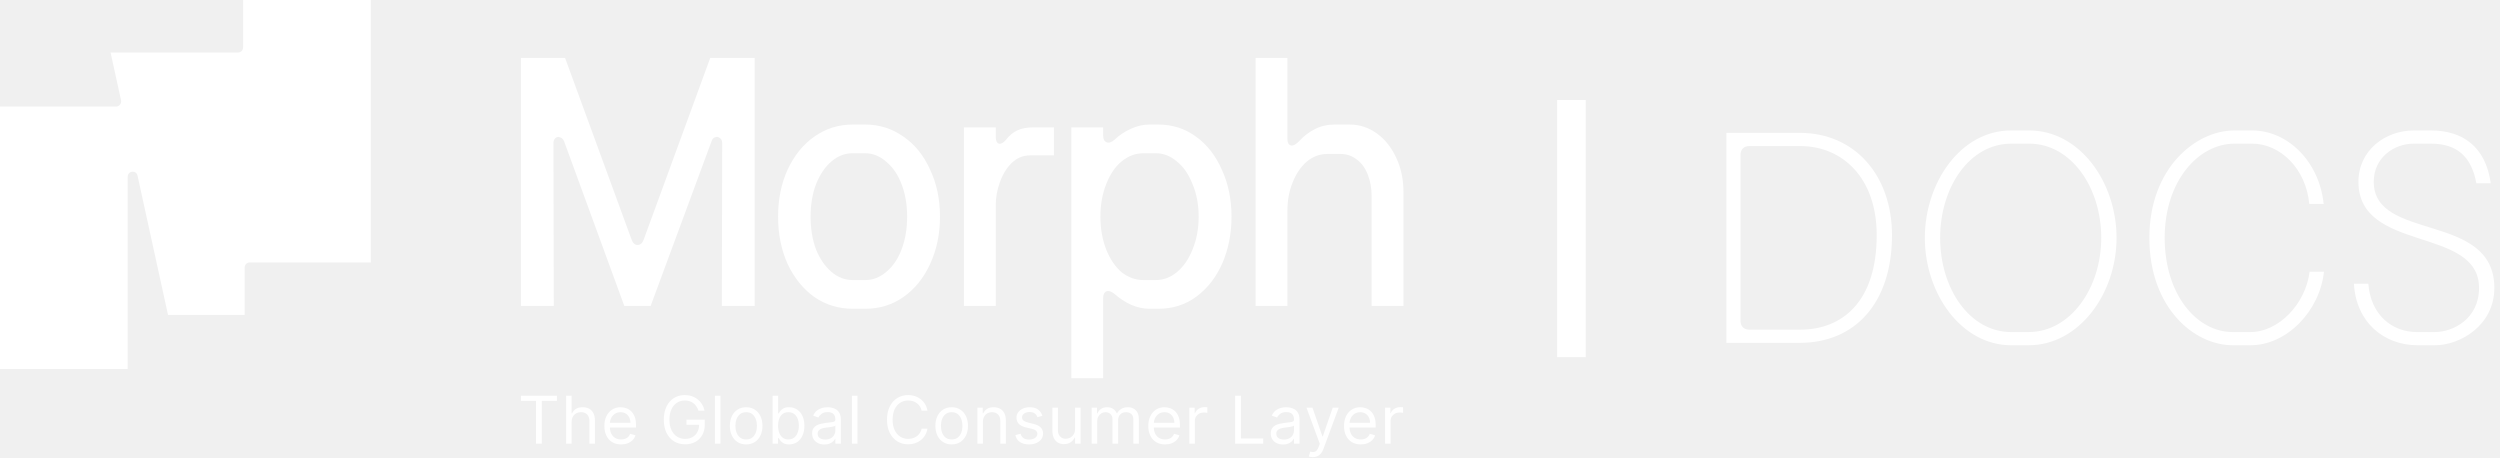
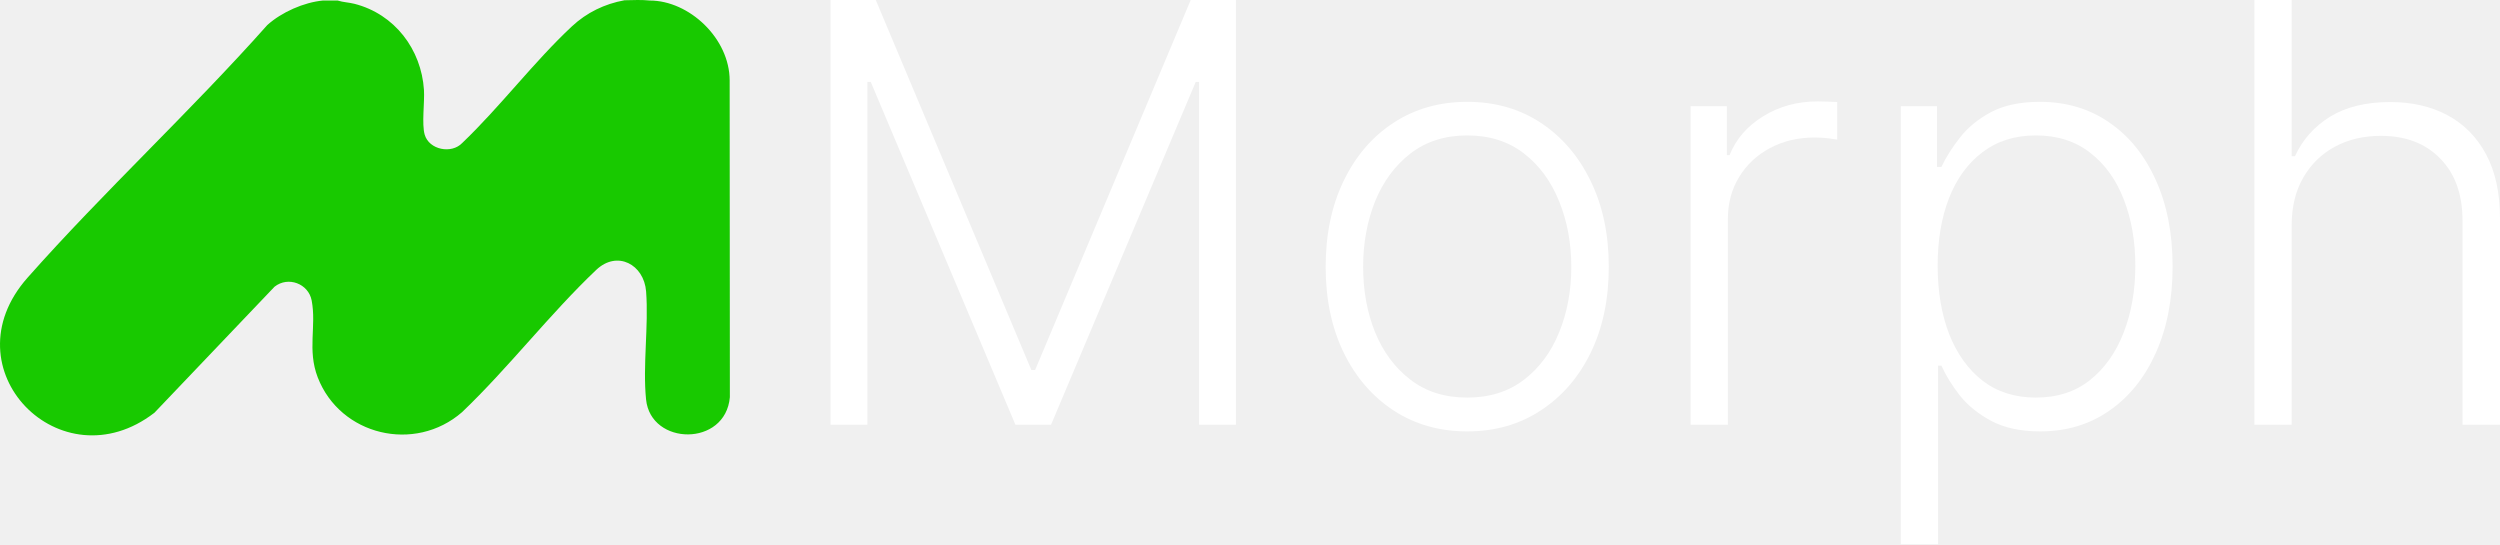
- <svg xmlns="http://www.w3.org/2000/svg" width="175" height="32" viewBox="0 0 175 32" fill="none">
-   <path d="M120.848 24V9.3H125.972C129.899 9.3 132.44 12.345 132.44 16.461C132.44 21.165 129.899 24 125.972 24H120.848ZM126.014 23.076C128.954 23.076 131.369 21.123 131.369 16.461C131.369 12.429 128.954 10.224 126.014 10.224H122.465C122.066 10.224 121.835 10.455 121.835 10.854V22.446C121.835 22.845 122.066 23.076 122.465 23.076H126.014ZM140.787 24.168C137.28 24.168 134.739 20.535 134.739 16.65C134.739 12.765 137.259 9.132 140.766 9.132H142.047C145.575 9.132 148.158 12.744 148.158 16.65C148.158 20.556 145.533 24.168 142.005 24.168H140.787ZM142.005 23.244C144.924 23.244 147.087 20.178 147.087 16.65C147.087 13.101 144.966 10.056 142.047 10.056H140.787C137.868 10.056 135.81 13.101 135.81 16.65C135.81 20.199 137.868 23.244 140.787 23.244H142.005ZM156.294 24.168C153.564 24.168 150.456 21.522 150.456 16.65C150.456 11.757 153.711 9.132 156.399 9.132H157.659C160.095 9.132 162.342 11.253 162.657 14.277H161.649C161.418 11.778 159.591 10.056 157.659 10.056H156.42C153.879 10.056 151.527 12.681 151.527 16.65C151.527 20.598 153.753 23.244 156.294 23.244H157.533C159.507 23.244 161.397 21.27 161.67 19.023H162.678C162.384 21.753 160.095 24.168 157.533 24.168H156.294ZM169.249 24.168C166.855 24.168 164.923 22.551 164.776 19.863H165.784C165.952 22.047 167.443 23.244 169.186 23.244H170.446C171.685 23.244 173.533 22.341 173.533 20.157C173.533 15.81 165.091 17.721 165.091 12.723C165.091 10.518 166.981 9.132 168.955 9.132H170.173C172.357 9.132 173.995 10.245 174.352 12.828H173.344C173.008 10.959 171.979 10.056 170.173 10.056H168.955C167.59 10.056 166.162 11.022 166.162 12.723C166.162 16.944 174.604 14.802 174.604 20.157C174.604 22.761 172.231 24.168 170.446 24.168H169.249Z" fill="white" />
-   <path fill-rule="evenodd" clip-rule="evenodd" d="M109 25L109 7L111 7L111 25L109 25Z" fill="white" />
-   <path d="M87.892 4.057H90.12V9.735C90.12 9.983 90.2 10.132 90.36 10.181C90.52 10.214 90.711 10.115 90.935 9.884C91.27 9.52 91.638 9.239 92.037 9.041C92.452 8.826 92.915 8.718 93.427 8.718H94.481C95.168 8.718 95.799 8.925 96.374 9.338C96.949 9.752 97.404 10.322 97.739 11.049C98.075 11.76 98.243 12.562 98.243 13.455V21.414H96.014V13.752C96.014 13.19 95.927 12.686 95.751 12.24C95.575 11.777 95.32 11.421 94.984 11.173C94.649 10.909 94.265 10.777 93.834 10.777H92.924C92.38 10.777 91.893 10.958 91.462 11.322C91.047 11.686 90.719 12.173 90.48 12.785C90.24 13.38 90.12 14.025 90.12 14.719V21.414H87.892V4.057Z" fill="white" />
-   <path d="M81.079 8.718C82.069 8.718 82.948 8.999 83.714 9.561C84.497 10.123 85.104 10.9 85.535 11.892C85.983 12.868 86.206 13.959 86.206 15.165C86.206 16.356 85.99 17.447 85.559 18.439C85.128 19.414 84.521 20.191 83.738 20.77C82.972 21.331 82.093 21.613 81.103 21.613H80.456C80.04 21.613 79.617 21.522 79.186 21.34C78.755 21.141 78.363 20.885 78.012 20.571C77.788 20.389 77.597 20.331 77.437 20.398C77.293 20.464 77.221 20.621 77.221 20.869V26.473H74.993V8.917H77.221V9.487C77.221 9.735 77.301 9.892 77.461 9.958C77.621 10.024 77.804 9.966 78.012 9.785C78.363 9.454 78.747 9.198 79.162 9.016C79.593 8.817 80.025 8.718 80.456 8.718H81.079ZM80.048 10.727C79.489 10.727 78.978 10.917 78.515 11.297C78.068 11.661 77.708 12.19 77.437 12.884C77.165 13.562 77.029 14.322 77.029 15.165C77.029 16.009 77.165 16.777 77.437 17.471C77.708 18.149 78.068 18.678 78.515 19.058C78.978 19.422 79.489 19.604 80.048 19.604H80.911C81.438 19.604 81.925 19.422 82.373 19.058C82.836 18.678 83.203 18.149 83.475 17.471C83.762 16.777 83.906 16.009 83.906 15.165C83.906 14.322 83.762 13.562 83.475 12.884C83.203 12.19 82.836 11.661 82.373 11.297C81.925 10.917 81.438 10.727 80.911 10.727H80.048Z" fill="white" />
-   <path d="M72.124 10.875C71.613 10.875 71.174 11.057 70.806 11.421C70.455 11.768 70.183 12.214 69.992 12.76C69.8 13.289 69.704 13.81 69.704 14.322V21.414H67.476V8.916H69.704V9.586C69.704 9.851 69.776 10.008 69.92 10.057C70.064 10.09 70.223 10.008 70.399 9.809C70.639 9.495 70.902 9.272 71.19 9.14C71.493 8.991 71.869 8.916 72.316 8.916H73.777V10.875H72.124Z" fill="white" />
-   <path d="M59.689 21.613C58.699 21.613 57.804 21.34 57.006 20.794C56.223 20.232 55.6 19.463 55.137 18.488C54.69 17.496 54.466 16.389 54.466 15.165C54.466 13.942 54.69 12.843 55.137 11.867C55.6 10.876 56.223 10.107 57.006 9.561C57.804 8.999 58.699 8.718 59.689 8.718H60.576C61.55 8.718 62.437 8.999 63.235 9.561C64.034 10.107 64.657 10.876 65.104 11.867C65.567 12.843 65.799 13.942 65.799 15.165C65.799 16.389 65.567 17.496 65.104 18.488C64.657 19.463 64.034 20.232 63.235 20.794C62.453 21.34 61.566 21.613 60.576 21.613H59.689ZM60.576 19.604C61.103 19.604 61.59 19.414 62.037 19.034C62.501 18.654 62.86 18.125 63.115 17.447C63.371 16.769 63.499 16.009 63.499 15.165C63.499 14.322 63.371 13.57 63.115 12.909C62.86 12.231 62.501 11.702 62.037 11.322C61.59 10.925 61.095 10.727 60.552 10.727H59.689C59.146 10.727 58.651 10.917 58.204 11.297C57.756 11.677 57.397 12.206 57.126 12.884C56.87 13.545 56.742 14.306 56.742 15.165C56.742 16.025 56.87 16.794 57.126 17.471C57.397 18.133 57.756 18.654 58.204 19.034C58.651 19.414 59.146 19.604 59.689 19.604H60.576Z" fill="white" />
-   <path d="M36.465 4.057H39.556L44.204 16.753C44.3 17.017 44.444 17.149 44.635 17.149C44.827 17.149 44.971 17.017 45.066 16.753L49.715 4.057H52.829V21.414H50.529L50.553 10.033C50.553 9.851 50.497 9.727 50.386 9.661C50.29 9.578 50.178 9.562 50.05 9.611C49.938 9.644 49.858 9.735 49.81 9.884L45.546 21.414H43.701L39.484 9.884C39.42 9.735 39.324 9.644 39.196 9.611C39.084 9.562 38.981 9.578 38.885 9.661C38.789 9.743 38.741 9.867 38.741 10.033L38.765 21.414H36.465V4.057Z" fill="white" />
-   <path fill-rule="evenodd" clip-rule="evenodd" d="M0 25.83H8.938V12.379C8.938 11.948 9.536 11.879 9.628 12.299L11.762 22.046H17.125V18.733C17.125 18.533 17.282 18.371 17.475 18.371H25.956V0H17.018V3.313C17.018 3.513 16.862 3.675 16.669 3.675H7.74L8.472 7.017C8.521 7.243 8.355 7.459 8.131 7.459H0V25.83Z" fill="white" />
-   <path d="M96.955 31.057V28.539H97.328V28.919H97.355C97.4 28.795 97.484 28.694 97.604 28.616C97.724 28.539 97.859 28.5 98.01 28.5C98.038 28.5 98.074 28.5 98.117 28.502C98.159 28.503 98.192 28.504 98.213 28.507V28.9C98.2 28.897 98.17 28.892 98.123 28.885C98.077 28.878 98.029 28.874 97.977 28.874C97.855 28.874 97.746 28.899 97.65 28.951C97.555 29.001 97.479 29.071 97.423 29.16C97.369 29.249 97.341 29.35 97.341 29.464V31.057H96.955Z" fill="white" />
-   <path d="M95.254 31.109C95.012 31.109 94.803 31.055 94.627 30.948C94.452 30.84 94.317 30.689 94.222 30.496C94.128 30.301 94.081 30.075 94.081 29.817C94.081 29.56 94.128 29.332 94.222 29.136C94.317 28.938 94.449 28.784 94.619 28.674C94.789 28.562 94.988 28.506 95.215 28.506C95.346 28.506 95.476 28.528 95.603 28.572C95.731 28.616 95.848 28.687 95.953 28.785C96.058 28.882 96.141 29.011 96.203 29.172C96.266 29.332 96.297 29.53 96.297 29.765V29.929H94.356V29.595H95.903C95.903 29.453 95.875 29.326 95.818 29.214C95.763 29.103 95.683 29.015 95.579 28.951C95.476 28.886 95.355 28.854 95.215 28.854C95.061 28.854 94.928 28.892 94.815 28.968C94.704 29.044 94.618 29.142 94.558 29.264C94.498 29.385 94.468 29.515 94.468 29.654V29.876C94.468 30.067 94.501 30.228 94.566 30.36C94.633 30.491 94.725 30.591 94.843 30.66C94.961 30.727 95.098 30.761 95.254 30.761C95.356 30.761 95.448 30.747 95.53 30.719C95.613 30.689 95.684 30.646 95.745 30.588C95.805 30.529 95.851 30.455 95.884 30.368L96.257 30.473C96.218 30.6 96.152 30.711 96.059 30.807C95.966 30.902 95.852 30.977 95.715 31.03C95.578 31.083 95.425 31.109 95.254 31.109Z" fill="white" />
-   <path d="M91.901 32C91.835 32 91.777 31.995 91.725 31.984C91.674 31.974 91.638 31.964 91.619 31.954L91.717 31.613C91.811 31.637 91.894 31.646 91.966 31.64C92.038 31.633 92.102 31.601 92.158 31.543C92.215 31.486 92.267 31.394 92.314 31.266L92.386 31.069L91.455 28.539H91.874L92.569 30.545H92.596L93.29 28.539H93.71L92.641 31.423C92.593 31.553 92.534 31.661 92.463 31.746C92.392 31.832 92.309 31.896 92.215 31.938C92.122 31.98 92.017 32 91.901 32Z" fill="white" />
-   <path d="M89.813 31.115C89.653 31.115 89.509 31.085 89.379 31.025C89.249 30.964 89.145 30.876 89.069 30.761C88.993 30.646 88.954 30.506 88.954 30.342C88.954 30.198 88.983 30.081 89.039 29.991C89.096 29.9 89.172 29.829 89.267 29.778C89.362 29.727 89.467 29.689 89.582 29.663C89.698 29.637 89.814 29.616 89.931 29.601C90.084 29.581 90.208 29.567 90.303 29.557C90.399 29.546 90.469 29.528 90.513 29.503C90.558 29.478 90.58 29.434 90.58 29.372V29.358C90.58 29.197 90.536 29.071 90.447 28.982C90.36 28.892 90.227 28.847 90.049 28.847C89.864 28.847 89.72 28.888 89.615 28.968C89.51 29.049 89.436 29.136 89.393 29.227L89.026 29.096C89.092 28.943 89.179 28.824 89.288 28.739C89.399 28.653 89.519 28.593 89.649 28.559C89.78 28.524 89.909 28.506 90.036 28.506C90.117 28.506 90.21 28.516 90.314 28.536C90.42 28.554 90.523 28.593 90.621 28.652C90.72 28.711 90.803 28.8 90.868 28.919C90.934 29.038 90.967 29.198 90.967 29.398V31.056H90.58V30.715H90.56C90.534 30.77 90.49 30.829 90.429 30.891C90.368 30.953 90.287 31.006 90.185 31.05C90.083 31.093 89.959 31.115 89.813 31.115ZM89.872 30.768C90.025 30.768 90.154 30.738 90.259 30.678C90.365 30.618 90.445 30.54 90.498 30.445C90.553 30.35 90.58 30.25 90.58 30.145V29.791C90.564 29.811 90.528 29.829 90.472 29.845C90.417 29.861 90.354 29.874 90.282 29.886C90.211 29.897 90.141 29.907 90.073 29.916C90.007 29.923 89.953 29.93 89.911 29.935C89.811 29.948 89.717 29.97 89.629 29.999C89.543 30.028 89.473 30.071 89.42 30.129C89.367 30.186 89.341 30.263 89.341 30.361C89.341 30.496 89.391 30.598 89.49 30.666C89.591 30.734 89.718 30.768 89.872 30.768Z" fill="white" />
-   <path d="M86.459 31.056V27.7H86.865V30.695H88.426V31.056H86.459Z" fill="white" />
-   <path d="M83.253 31.057V28.539H83.627V28.919H83.653C83.699 28.795 83.782 28.694 83.902 28.616C84.023 28.539 84.158 28.5 84.309 28.5C84.337 28.5 84.373 28.5 84.415 28.502C84.458 28.503 84.49 28.504 84.512 28.507V28.9C84.499 28.897 84.469 28.892 84.422 28.885C84.376 28.878 84.327 28.874 84.276 28.874C84.154 28.874 84.044 28.899 83.948 28.951C83.853 29.001 83.778 29.071 83.722 29.16C83.668 29.249 83.64 29.35 83.64 29.464V31.057H83.253Z" fill="white" />
-   <path d="M81.553 31.109C81.311 31.109 81.102 31.055 80.926 30.948C80.751 30.84 80.616 30.689 80.521 30.496C80.427 30.301 80.38 30.075 80.38 29.817C80.38 29.56 80.427 29.332 80.521 29.136C80.616 28.938 80.748 28.784 80.918 28.674C81.088 28.562 81.287 28.506 81.514 28.506C81.645 28.506 81.775 28.528 81.903 28.572C82.03 28.616 82.147 28.687 82.252 28.785C82.356 28.882 82.44 29.011 82.502 29.172C82.565 29.332 82.596 29.53 82.596 29.765V29.929H80.655V29.595H82.203C82.203 29.453 82.174 29.326 82.117 29.214C82.062 29.103 81.982 29.015 81.878 28.951C81.775 28.886 81.654 28.854 81.514 28.854C81.36 28.854 81.227 28.892 81.114 28.968C81.003 29.044 80.917 29.142 80.857 29.264C80.797 29.385 80.767 29.515 80.767 29.654V29.876C80.767 30.067 80.8 30.228 80.865 30.36C80.932 30.491 81.024 30.591 81.142 30.66C81.26 30.727 81.397 30.761 81.553 30.761C81.655 30.761 81.747 30.747 81.829 30.719C81.912 30.689 81.983 30.646 82.043 30.588C82.104 30.529 82.15 30.455 82.183 30.368L82.556 30.473C82.517 30.6 82.451 30.711 82.358 30.807C82.265 30.902 82.151 30.977 82.014 31.03C81.877 31.083 81.724 31.109 81.553 31.109Z" fill="white" />
-   <path d="M76.418 31.056V28.539H76.792V28.932H76.825C76.877 28.798 76.962 28.694 77.079 28.619C77.195 28.544 77.336 28.506 77.5 28.506C77.666 28.506 77.804 28.544 77.914 28.619C78.026 28.694 78.113 28.798 78.175 28.932H78.201C78.266 28.802 78.362 28.699 78.491 28.623C78.62 28.545 78.775 28.506 78.955 28.506C79.18 28.506 79.364 28.577 79.507 28.718C79.65 28.858 79.722 29.076 79.722 29.372V31.056H79.335V29.372C79.335 29.186 79.284 29.053 79.183 28.973C79.081 28.894 78.962 28.854 78.824 28.854C78.647 28.854 78.51 28.907 78.412 29.014C78.315 29.12 78.267 29.255 78.267 29.418V31.056H77.873V29.332C77.873 29.189 77.827 29.074 77.734 28.986C77.641 28.898 77.522 28.854 77.375 28.854C77.275 28.854 77.181 28.881 77.093 28.934C77.007 28.988 76.937 29.062 76.883 29.157C76.831 29.251 76.805 29.36 76.805 29.483V31.056H76.418Z" fill="white" />
-   <path d="M75.254 30.027V28.539H75.64V31.056H75.254V30.63H75.227C75.168 30.758 75.076 30.867 74.952 30.956C74.827 31.045 74.67 31.089 74.48 31.089C74.323 31.089 74.183 31.055 74.06 30.986C73.938 30.916 73.842 30.811 73.772 30.671C73.702 30.53 73.667 30.353 73.667 30.139V28.539H74.054V30.112C74.054 30.296 74.105 30.442 74.208 30.552C74.312 30.661 74.444 30.715 74.605 30.715C74.701 30.715 74.798 30.691 74.898 30.642C74.998 30.593 75.082 30.517 75.15 30.416C75.219 30.314 75.254 30.184 75.254 30.027Z" fill="white" />
-   <path d="M72.97 29.103L72.623 29.201C72.601 29.143 72.569 29.087 72.526 29.032C72.484 28.977 72.428 28.931 72.356 28.895C72.283 28.859 72.191 28.841 72.079 28.841C71.924 28.841 71.796 28.876 71.693 28.947C71.592 29.017 71.541 29.106 71.541 29.214C71.541 29.311 71.576 29.386 71.646 29.442C71.716 29.498 71.825 29.544 71.974 29.581L72.347 29.673C72.572 29.728 72.74 29.811 72.85 29.924C72.961 30.035 73.016 30.179 73.016 30.355C73.016 30.499 72.974 30.628 72.891 30.742C72.809 30.855 72.695 30.945 72.547 31.011C72.4 31.076 72.228 31.109 72.033 31.109C71.776 31.109 71.563 31.053 71.395 30.942C71.227 30.83 71.12 30.667 71.076 30.453L71.443 30.361C71.478 30.497 71.544 30.599 71.641 30.666C71.739 30.734 71.868 30.768 72.026 30.768C72.206 30.768 72.35 30.73 72.455 30.653C72.562 30.576 72.616 30.483 72.616 30.375C72.616 30.287 72.585 30.214 72.524 30.155C72.463 30.095 72.369 30.05 72.242 30.021L71.823 29.922C71.592 29.868 71.423 29.783 71.315 29.668C71.208 29.552 71.154 29.408 71.154 29.234C71.154 29.092 71.194 28.966 71.274 28.857C71.355 28.748 71.465 28.662 71.603 28.6C71.743 28.538 71.901 28.506 72.079 28.506C72.328 28.506 72.523 28.561 72.665 28.67C72.808 28.779 72.91 28.924 72.97 29.103Z" fill="white" />
-   <path d="M68.805 29.542V31.056H68.418V28.539H68.791V28.932H68.824C68.883 28.805 68.973 28.702 69.093 28.624C69.213 28.546 69.368 28.506 69.558 28.506C69.729 28.506 69.878 28.541 70.006 28.611C70.134 28.68 70.233 28.785 70.304 28.926C70.375 29.066 70.41 29.243 70.41 29.457V31.056H70.024V29.483C70.024 29.285 69.972 29.131 69.87 29.021C69.767 28.91 69.626 28.854 69.447 28.854C69.323 28.854 69.213 28.881 69.116 28.934C69.02 28.988 68.944 29.066 68.888 29.168C68.832 29.271 68.805 29.396 68.805 29.542Z" fill="white" />
-   <path d="M66.618 31.109C66.39 31.109 66.191 31.055 66.019 30.947C65.849 30.838 65.716 30.687 65.62 30.493C65.525 30.298 65.477 30.071 65.477 29.811C65.477 29.549 65.525 29.32 65.62 29.124C65.716 28.929 65.849 28.777 66.019 28.669C66.191 28.56 66.39 28.506 66.618 28.506C66.845 28.506 67.044 28.56 67.214 28.669C67.386 28.777 67.519 28.929 67.614 29.124C67.71 29.32 67.758 29.549 67.758 29.811C67.758 30.071 67.71 30.298 67.614 30.493C67.519 30.687 67.386 30.838 67.214 30.947C67.044 31.055 66.845 31.109 66.618 31.109ZM66.618 30.761C66.79 30.761 66.932 30.717 67.044 30.629C67.155 30.54 67.238 30.424 67.291 30.279C67.345 30.135 67.371 29.979 67.371 29.811C67.371 29.643 67.345 29.486 67.291 29.34C67.238 29.195 67.155 29.078 67.044 28.988C66.932 28.899 66.79 28.854 66.618 28.854C66.445 28.854 66.303 28.899 66.192 28.988C66.08 29.078 65.998 29.195 65.944 29.34C65.891 29.486 65.864 29.643 65.864 29.811C65.864 29.979 65.891 30.135 65.944 30.279C65.998 30.424 66.08 30.54 66.192 30.629C66.303 30.717 66.445 30.761 66.618 30.761Z" fill="white" />
-   <path d="M64.922 28.748H64.516C64.492 28.632 64.449 28.529 64.389 28.44C64.33 28.352 64.258 28.278 64.173 28.218C64.089 28.156 63.995 28.11 63.893 28.08C63.79 28.049 63.683 28.034 63.572 28.034C63.368 28.034 63.184 28.085 63.019 28.188C62.855 28.291 62.725 28.442 62.628 28.642C62.532 28.842 62.483 29.087 62.483 29.378C62.483 29.669 62.532 29.914 62.628 30.114C62.725 30.314 62.855 30.465 63.019 30.568C63.184 30.67 63.368 30.722 63.572 30.722C63.683 30.722 63.79 30.706 63.893 30.676C63.995 30.645 64.089 30.6 64.173 30.54C64.258 30.479 64.33 30.404 64.389 30.315C64.449 30.226 64.492 30.123 64.516 30.007H64.922C64.891 30.179 64.836 30.332 64.755 30.468C64.674 30.603 64.573 30.718 64.453 30.813C64.333 30.907 64.198 30.979 64.049 31.028C63.9 31.077 63.741 31.102 63.572 31.102C63.285 31.102 63.031 31.032 62.808 30.892C62.585 30.752 62.41 30.553 62.282 30.296C62.154 30.038 62.09 29.732 62.09 29.378C62.09 29.024 62.154 28.718 62.282 28.46C62.41 28.202 62.585 28.003 62.808 27.864C63.031 27.724 63.285 27.654 63.572 27.654C63.741 27.654 63.9 27.678 64.049 27.728C64.198 27.777 64.333 27.849 64.453 27.944C64.573 28.038 64.674 28.153 64.755 28.288C64.836 28.422 64.891 28.576 64.922 28.748Z" fill="white" />
-   <path d="M60.024 27.7V31.056H59.637V27.7H60.024Z" fill="white" />
-   <path d="M57.708 31.115C57.549 31.115 57.404 31.085 57.274 31.025C57.144 30.964 57.041 30.876 56.964 30.761C56.888 30.646 56.85 30.506 56.85 30.342C56.85 30.198 56.878 30.081 56.935 29.991C56.992 29.9 57.068 29.829 57.163 29.778C57.258 29.727 57.363 29.689 57.477 29.663C57.593 29.637 57.709 29.616 57.826 29.601C57.979 29.581 58.103 29.567 58.198 29.557C58.294 29.546 58.364 29.528 58.408 29.503C58.453 29.478 58.475 29.434 58.475 29.372V29.358C58.475 29.197 58.431 29.071 58.343 28.982C58.255 28.892 58.122 28.847 57.944 28.847C57.76 28.847 57.615 28.888 57.51 28.968C57.405 29.049 57.331 29.136 57.289 29.227L56.922 29.096C56.987 28.943 57.075 28.824 57.184 28.739C57.294 28.653 57.414 28.593 57.544 28.559C57.676 28.524 57.804 28.506 57.931 28.506C58.012 28.506 58.105 28.516 58.21 28.536C58.316 28.554 58.418 28.593 58.516 28.652C58.616 28.711 58.698 28.8 58.764 28.919C58.829 29.038 58.862 29.198 58.862 29.398V31.056H58.475V30.715H58.456C58.429 30.77 58.386 30.829 58.325 30.891C58.263 30.953 58.182 31.006 58.08 31.05C57.979 31.093 57.855 31.115 57.708 31.115ZM57.767 30.768C57.92 30.768 58.049 30.738 58.154 30.678C58.26 30.618 58.34 30.54 58.393 30.445C58.448 30.35 58.475 30.25 58.475 30.145V29.791C58.459 29.811 58.423 29.829 58.367 29.845C58.312 29.861 58.249 29.874 58.177 29.886C58.106 29.897 58.037 29.907 57.969 29.916C57.902 29.923 57.848 29.93 57.807 29.935C57.706 29.948 57.612 29.97 57.525 29.999C57.438 30.028 57.369 30.071 57.315 30.129C57.263 30.186 57.236 30.263 57.236 30.361C57.236 30.496 57.286 30.598 57.386 30.666C57.486 30.734 57.613 30.768 57.767 30.768Z" fill="white" />
-   <path d="M54.084 31.056V27.7H54.471V28.939H54.504C54.532 28.895 54.572 28.839 54.622 28.771C54.673 28.703 54.747 28.642 54.842 28.588C54.938 28.533 55.068 28.506 55.232 28.506C55.444 28.506 55.63 28.559 55.792 28.665C55.954 28.771 56.08 28.921 56.171 29.116C56.261 29.31 56.307 29.54 56.307 29.804C56.307 30.07 56.261 30.302 56.171 30.497C56.08 30.692 55.954 30.842 55.794 30.95C55.633 31.055 55.448 31.108 55.238 31.108C55.077 31.108 54.947 31.082 54.85 31.028C54.753 30.974 54.678 30.912 54.625 30.843C54.573 30.773 54.532 30.715 54.504 30.669H54.458V31.056H54.084ZM54.465 29.797C54.465 29.988 54.492 30.155 54.548 30.3C54.604 30.445 54.685 30.558 54.792 30.64C54.9 30.721 55.031 30.761 55.186 30.761C55.347 30.761 55.482 30.718 55.59 30.633C55.7 30.547 55.782 30.431 55.836 30.286C55.892 30.139 55.92 29.977 55.92 29.797C55.92 29.62 55.893 29.461 55.838 29.319C55.785 29.176 55.703 29.063 55.594 28.98C55.486 28.895 55.35 28.853 55.186 28.853C55.028 28.853 54.896 28.893 54.789 28.973C54.682 29.052 54.601 29.162 54.547 29.304C54.492 29.445 54.465 29.61 54.465 29.797Z" fill="white" />
-   <path d="M52.232 31.109C52.004 31.109 51.805 31.055 51.633 30.947C51.463 30.838 51.33 30.687 51.234 30.493C51.139 30.298 51.091 30.071 51.091 29.811C51.091 29.549 51.139 29.32 51.234 29.124C51.33 28.929 51.463 28.777 51.633 28.669C51.805 28.56 52.004 28.506 52.232 28.506C52.459 28.506 52.658 28.56 52.828 28.669C53 28.777 53.133 28.929 53.228 29.124C53.324 29.32 53.372 29.549 53.372 29.811C53.372 30.071 53.324 30.298 53.228 30.493C53.133 30.687 53 30.838 52.828 30.947C52.658 31.055 52.459 31.109 52.232 31.109ZM52.232 30.761C52.404 30.761 52.546 30.717 52.658 30.629C52.769 30.54 52.852 30.424 52.905 30.279C52.959 30.135 52.986 29.979 52.986 29.811C52.986 29.643 52.959 29.486 52.905 29.34C52.852 29.195 52.769 29.078 52.658 28.988C52.546 28.899 52.404 28.854 52.232 28.854C52.059 28.854 51.917 28.899 51.806 28.988C51.694 29.078 51.612 29.195 51.558 29.34C51.505 29.486 51.478 29.643 51.478 29.811C51.478 29.979 51.505 30.135 51.558 30.279C51.612 30.424 51.694 30.54 51.806 30.629C51.917 30.717 52.059 30.761 52.232 30.761Z" fill="white" />
-   <path d="M50.431 27.7V31.056H50.044V27.7H50.431Z" fill="white" />
-   <path d="M48.893 28.748C48.857 28.638 48.809 28.539 48.75 28.452C48.692 28.363 48.623 28.288 48.542 28.226C48.462 28.163 48.372 28.116 48.27 28.083C48.168 28.05 48.057 28.034 47.936 28.034C47.737 28.034 47.556 28.085 47.393 28.188C47.23 28.291 47.101 28.442 47.005 28.642C46.909 28.842 46.861 29.087 46.861 29.378C46.861 29.669 46.909 29.914 47.007 30.114C47.104 30.314 47.235 30.465 47.401 30.568C47.568 30.67 47.754 30.722 47.962 30.722C48.154 30.722 48.324 30.681 48.47 30.599C48.617 30.516 48.732 30.399 48.814 30.248C48.897 30.096 48.939 29.918 48.939 29.712L49.063 29.738H48.054V29.378H49.332V29.738C49.332 30.015 49.273 30.255 49.155 30.459C49.038 30.664 48.876 30.822 48.67 30.935C48.465 31.046 48.228 31.102 47.962 31.102C47.665 31.102 47.404 31.032 47.178 30.892C46.955 30.752 46.78 30.553 46.654 30.296C46.53 30.038 46.467 29.732 46.467 29.378C46.467 29.112 46.503 28.874 46.574 28.662C46.646 28.449 46.748 28.267 46.879 28.118C47.01 27.968 47.165 27.853 47.344 27.773C47.523 27.694 47.72 27.654 47.936 27.654C48.113 27.654 48.278 27.681 48.431 27.734C48.585 27.787 48.722 27.861 48.842 27.959C48.963 28.055 49.064 28.17 49.145 28.304C49.226 28.438 49.282 28.586 49.312 28.748H48.893Z" fill="white" />
-   <path d="M43.479 31.109C43.236 31.109 43.027 31.055 42.851 30.948C42.676 30.84 42.541 30.689 42.447 30.496C42.352 30.301 42.306 30.075 42.306 29.817C42.306 29.56 42.352 29.332 42.447 29.136C42.541 28.938 42.674 28.784 42.843 28.674C43.014 28.562 43.212 28.506 43.44 28.506C43.571 28.506 43.7 28.528 43.828 28.572C43.956 28.616 44.072 28.687 44.177 28.785C44.282 28.882 44.365 29.011 44.428 29.172C44.49 29.332 44.521 29.53 44.521 29.765V29.929H42.581V29.595H44.128C44.128 29.453 44.099 29.326 44.043 29.214C43.987 29.103 43.907 29.015 43.803 28.951C43.701 28.886 43.579 28.854 43.44 28.854C43.286 28.854 43.152 28.892 43.04 28.968C42.928 29.044 42.843 29.142 42.782 29.264C42.722 29.385 42.692 29.515 42.692 29.654V29.876C42.692 30.067 42.725 30.228 42.791 30.36C42.857 30.491 42.95 30.591 43.068 30.66C43.186 30.727 43.323 30.761 43.479 30.761C43.581 30.761 43.672 30.747 43.754 30.719C43.837 30.689 43.909 30.646 43.969 30.588C44.029 30.529 44.075 30.455 44.108 30.368L44.482 30.473C44.443 30.6 44.377 30.711 44.284 30.807C44.191 30.902 44.076 30.977 43.939 31.03C43.803 31.083 43.649 31.109 43.479 31.109Z" fill="white" />
-   <path d="M40.014 29.542V31.056H39.628V27.7H40.014V28.932H40.047C40.106 28.802 40.195 28.699 40.313 28.622C40.432 28.545 40.59 28.506 40.788 28.506C40.959 28.506 41.11 28.54 41.239 28.609C41.367 28.677 41.467 28.781 41.538 28.922C41.611 29.062 41.647 29.24 41.647 29.456V31.056H41.26V29.483C41.26 29.283 41.208 29.128 41.104 29.019C41.001 28.909 40.859 28.853 40.676 28.853C40.55 28.853 40.436 28.88 40.336 28.934C40.236 28.987 40.157 29.065 40.099 29.168C40.043 29.271 40.014 29.395 40.014 29.542Z" fill="white" />
-   <path d="M36.467 28.06V27.7H38.984V28.06H37.928V31.056H37.522V28.06H36.467Z" fill="white" />
+ <svg xmlns="http://www.w3.org/2000/svg" width="147" height="32" viewBox="0 0 147 32" fill="none">
+   <path d="M48.836 0H51.495L60.644 21.756H60.865L70.014 0H72.673V24.976H70.506V4.817H70.309L61.801 24.976H59.708L51.2 4.817H51.003V24.976H48.836V0Z" fill="#fff" />
+   <path d="M86.273 25.366C84.639 25.366 83.195 24.955 81.939 24.134C80.691 23.313 79.714 22.179 79.008 20.732C78.302 19.276 77.949 17.598 77.949 15.695C77.949 13.776 78.302 12.089 79.008 10.634C79.714 9.171 80.691 8.033 81.939 7.22C83.195 6.398 84.639 5.988 86.273 5.988C87.906 5.988 89.347 6.398 90.595 7.22C91.842 8.041 92.819 9.179 93.525 10.634C94.239 12.089 94.596 13.776 94.596 15.695C94.596 17.598 94.243 19.276 93.537 20.732C92.832 22.179 91.851 23.313 90.595 24.134C89.347 24.955 87.906 25.366 86.273 25.366ZM86.273 23.378C87.586 23.378 88.698 23.029 89.61 22.329C90.521 21.63 91.21 20.699 91.678 19.537C92.154 18.374 92.392 17.093 92.392 15.695C92.392 14.297 92.154 13.012 91.678 11.841C91.21 10.671 90.521 9.732 89.61 9.024C88.698 8.317 87.586 7.963 86.273 7.963C84.968 7.963 83.855 8.317 82.936 9.024C82.025 9.732 81.331 10.671 80.855 11.841C80.387 13.012 80.153 14.297 80.153 15.695C80.153 17.093 80.387 18.374 80.855 19.537C81.331 20.699 82.025 21.63 82.936 22.329C83.847 23.029 84.96 23.378 86.273 23.378Z" fill="#fff" />
+   <path d="M99.408 24.976V6.244H101.538V9.122H101.698C102.075 8.179 102.732 7.419 103.668 6.841C104.612 6.256 105.679 5.963 106.869 5.963C107.05 5.963 107.251 5.967 107.473 5.976C107.694 5.984 107.879 5.992 108.027 6V8.207C107.928 8.191 107.756 8.167 107.51 8.134C107.263 8.102 106.996 8.085 106.709 8.085C105.724 8.085 104.846 8.293 104.074 8.707C103.311 9.114 102.707 9.679 102.264 10.402C101.821 11.126 101.599 11.951 101.599 12.878V24.976H99.408Z" fill="#fff" />
+   <path d="M111.767 32V6.244H113.897V9.817H114.155C114.418 9.256 114.779 8.683 115.239 8.098C115.699 7.504 116.306 7.004 117.061 6.598C117.825 6.191 118.785 5.988 119.942 5.988C121.502 5.988 122.865 6.394 124.03 7.207C125.204 8.012 126.115 9.142 126.764 10.598C127.42 12.045 127.749 13.732 127.749 15.659C127.749 17.593 127.42 19.289 126.764 20.744C126.115 22.199 125.204 23.333 124.03 24.146C122.865 24.959 121.51 25.366 119.967 25.366C118.826 25.366 117.87 25.163 117.098 24.756C116.335 24.35 115.715 23.85 115.239 23.256C114.771 22.654 114.41 22.069 114.155 21.5H113.958V32H111.767ZM113.934 15.622C113.934 17.134 114.16 18.476 114.611 19.646C115.071 20.809 115.727 21.724 116.581 22.39C117.443 23.049 118.485 23.378 119.709 23.378C120.964 23.378 122.023 23.037 122.885 22.354C123.755 21.663 124.416 20.732 124.868 19.561C125.327 18.39 125.557 17.077 125.557 15.622C125.557 14.183 125.331 12.886 124.88 11.732C124.437 10.577 123.78 9.663 122.91 8.988C122.04 8.305 120.973 7.963 119.709 7.963C118.477 7.963 117.431 8.293 116.569 8.951C115.707 9.602 115.05 10.504 114.599 11.659C114.155 12.805 113.934 14.126 113.934 15.622Z" fill="#fff" />
+   <path d="M134.749 13.268V24.976H132.557V0H134.749V9.183H134.946C135.389 8.215 136.074 7.443 137.002 6.866C137.938 6.289 139.12 6 140.548 6C141.829 6 142.953 6.26 143.922 6.78C144.89 7.301 145.646 8.069 146.187 9.085C146.729 10.102 147 11.354 147 12.841V24.976H144.796V12.976C144.796 11.431 144.361 10.215 143.491 9.329C142.629 8.435 141.463 7.988 139.994 7.988C138.984 7.988 138.085 8.199 137.297 8.622C136.509 9.045 135.886 9.654 135.426 10.451C134.974 11.24 134.749 12.179 134.749 13.268Z" fill="#fff" />
+   <path d="M19.857 0.032C20.176 0.134 20.513 0.141 20.841 0.224C23.21 0.828 24.774 2.906 24.929 5.286C24.975 6.014 24.789 7.291 24.973 7.922C25.232 8.806 26.549 9.075 27.184 8.403C29.408 6.28 31.402 3.626 33.632 1.547C34.501 0.737 35.549 0.23 36.717 0.016C37.256 0.001 37.753 -0.016 38.202 0.031C40.532 0.031 42.904 2.266 42.904 4.732L42.916 23.354C42.661 26.282 38.268 26.217 37.989 23.492C37.785 21.492 38.147 19.169 37.991 17.14C37.869 15.547 36.29 14.702 35.059 15.869C32.333 18.454 29.907 21.621 27.172 24.232C24.397 26.653 20.003 25.612 18.681 22.186C18.06 20.572 18.615 19.174 18.326 17.668C18.137 16.677 16.942 16.228 16.144 16.858L9.08 24.27C3.574 28.518 -3.139 21.7 1.619 16.329C6.133 11.233 11.189 6.568 15.716 1.475C16.551 0.719 17.869 0.134 19 0.03H19.857V0.032Z" fill="#18C900" />
</svg>
